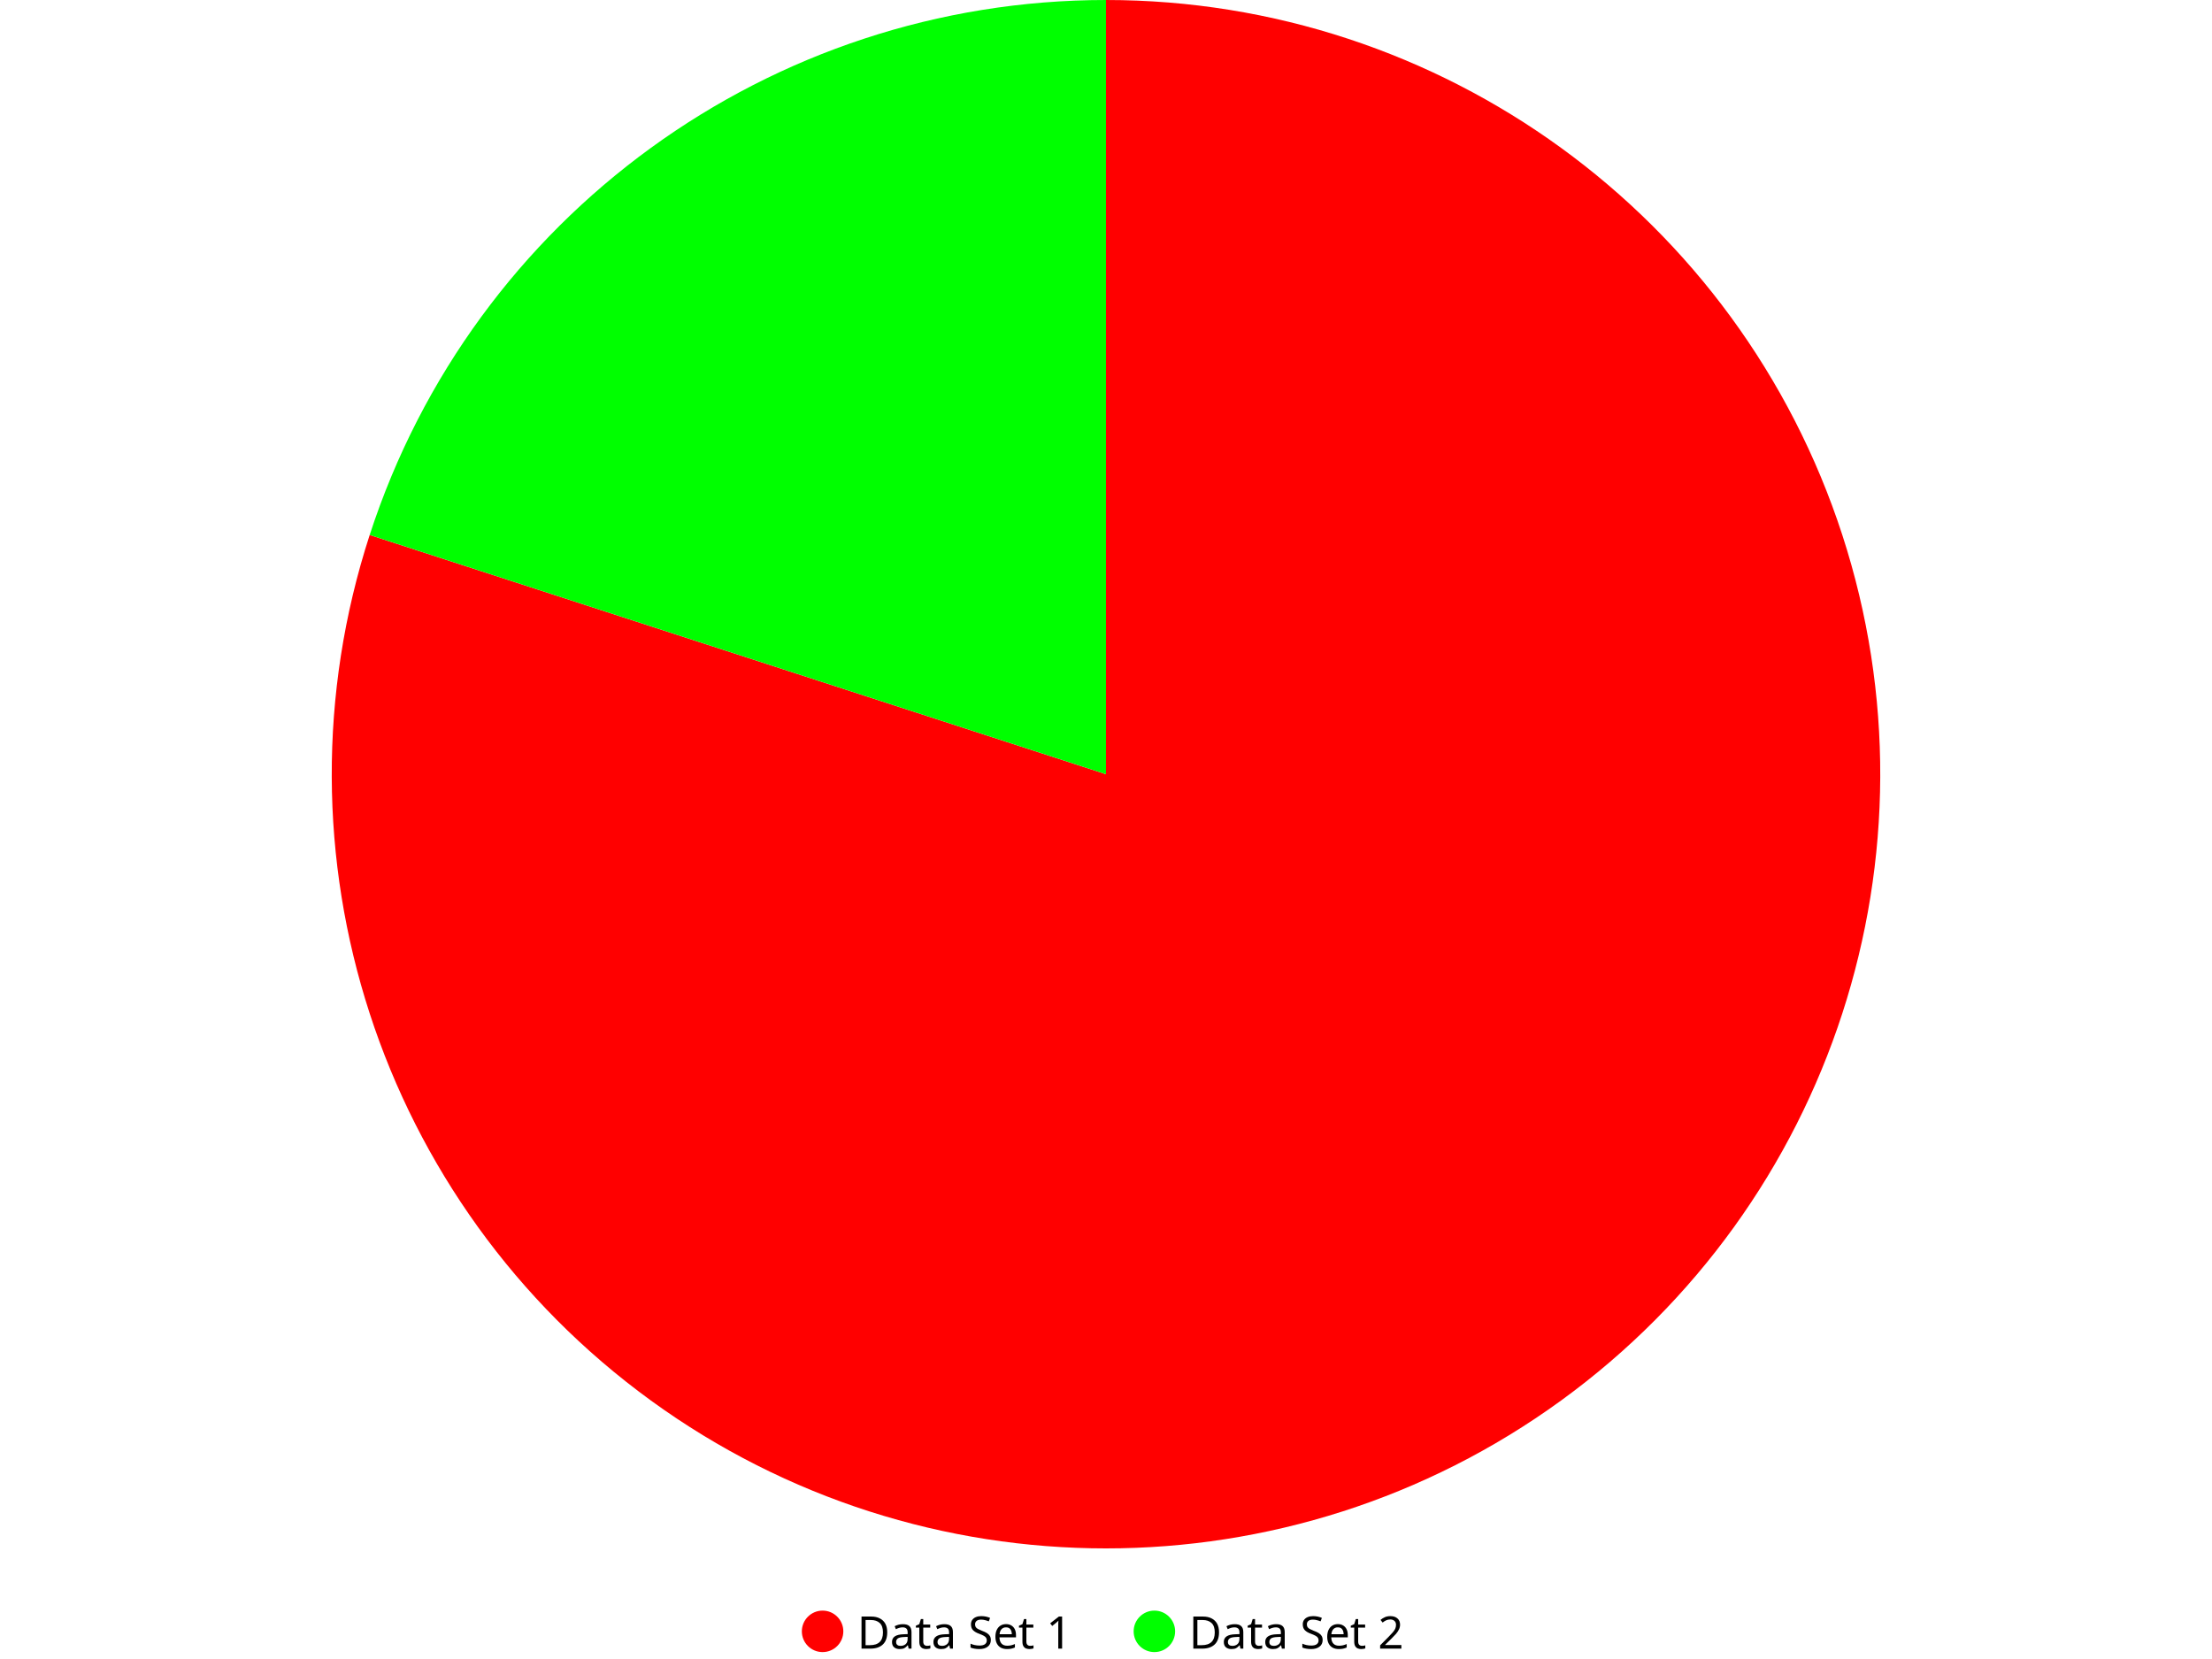
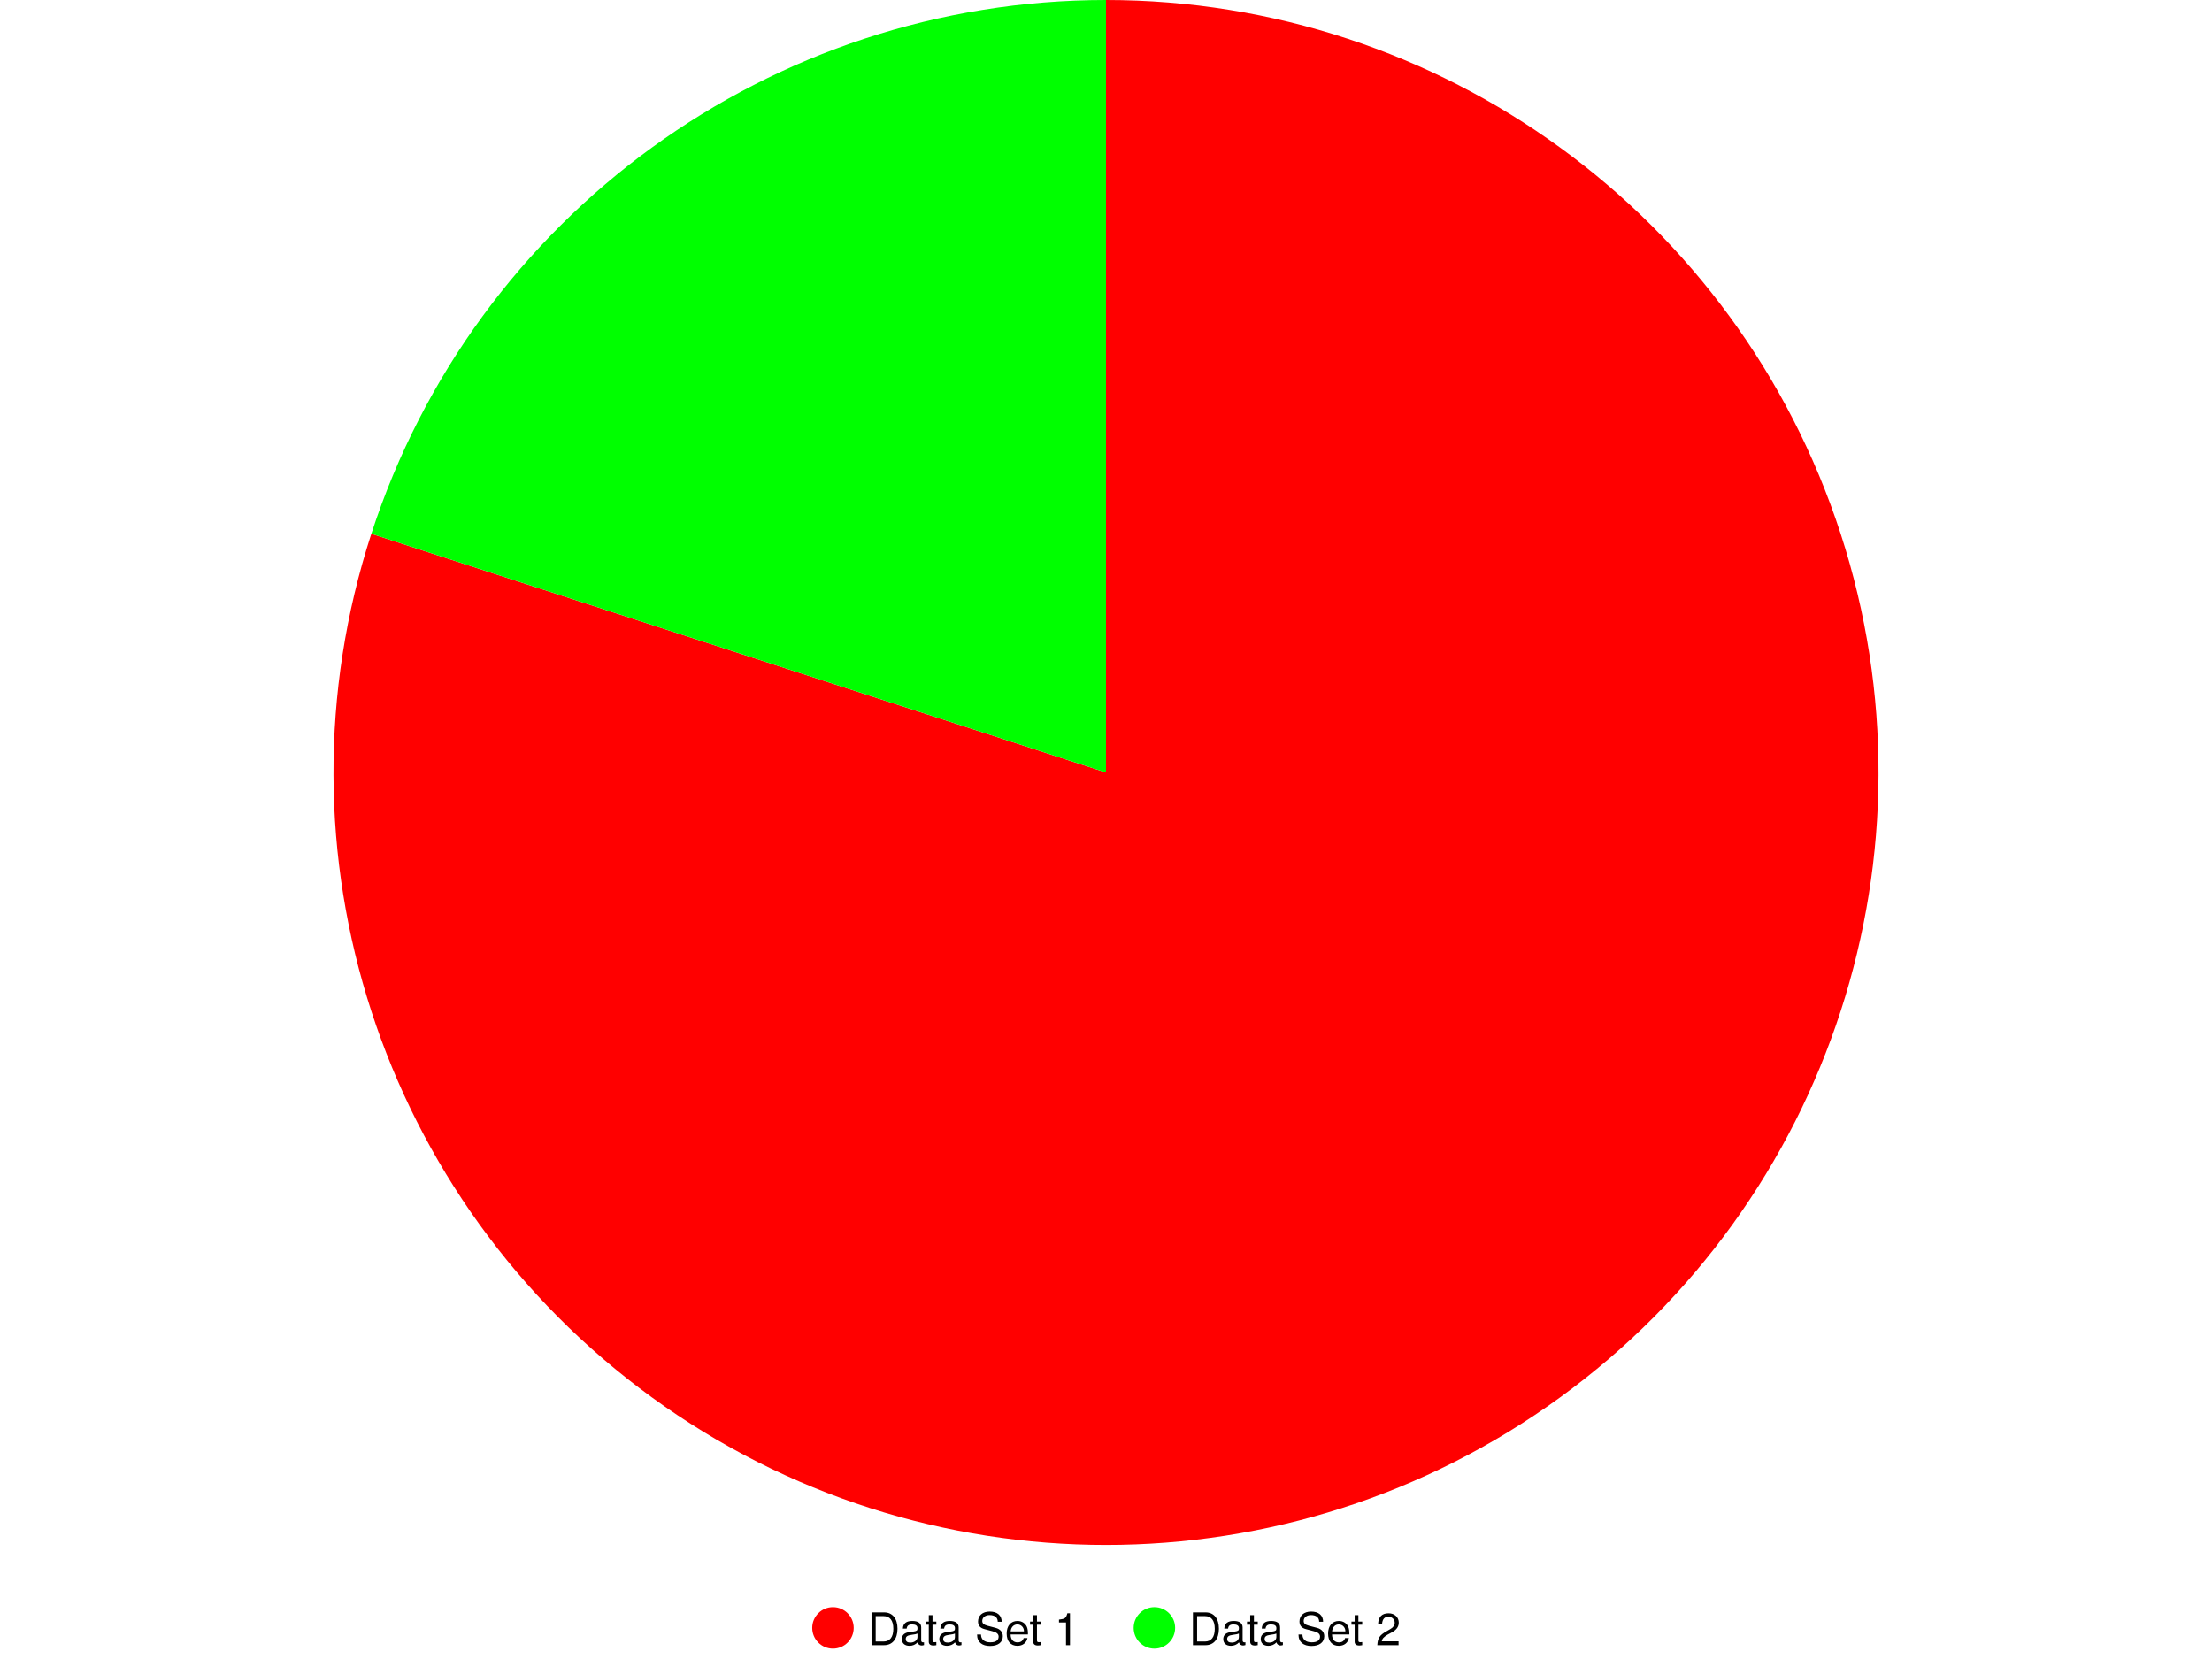
<svg xmlns="http://www.w3.org/2000/svg" color-interpolation="auto" color-rendering="auto" fill="black" fill-opacity="1" font-family="'Dialog'" font-size="12px" font-style="normal" font-weight="normal" height="480" image-rendering="auto" shape-rendering="auto" stroke="black" stroke-dasharray="none" stroke-dashoffset="0" stroke-linecap="square" stroke-linejoin="miter" stroke-miterlimit="10" stroke-opacity="1" stroke-width="1" text-rendering="auto" width="640">
  <defs id="genericDefs" />
  <g>
    <defs id="defs1">
      <clipPath clipPathUnits="userSpaceOnUse" id="clipPath1">
-         <path d="M0 0 L176 0 L176 16 L0 16 L0 0 Z" />
+         <path d="M0 0 L170 0 L170 17 L0 17 L0 0 Z" />
      </clipPath>
      <clipPath clipPathUnits="userSpaceOnUse" id="clipPath2">
-         <path d="M0 0 L0 16 L80 16 L80 0 Z" />
+         <path d="M0 0 L0 17 L77 17 L77 0 Z" />
      </clipPath>
    </defs>
    <g color-interpolation="linearRGB" color-rendering="optimizeQuality" fill="red" image-rendering="optimizeQuality" stroke="red">
-       <path d="M320 0 A224 224 0 1 1 106.963 154.78L 320 224 Z" stroke="none" />
-       <path d="M106.963 154.78 A224 224 0 0 1 320 0L 320 224 Z" fill="lime" stroke="none" />
+       <path d="M320 0 A223.5 223.5 0 1 1 107.439 154.435L 320 223.5 Z" stroke="none" />
+       <path d="M107.439 154.435 A223.5 223.5 0 0 1 320 0L 320 223.5 Z" fill="lime" stroke="none" />
    </g>
-     <g color-interpolation="linearRGB" color-rendering="optimizeQuality" fill="lime" font-family="'Lucida Grande'" font-size="13px" image-rendering="optimizeQuality" stroke="lime" transform="translate(328,464)">
+     <g color-interpolation="linearRGB" color-rendering="optimizeQuality" fill="lime" font-family="'Helvetica Neue'" font-size="13px" image-rendering="optimizeQuality" stroke="lime" transform="translate(328,463)">
      <circle clip-path="url(#clipPath2)" cx="6" cy="8" r="6" stroke="none" />
      <text clip-path="url(#clipPath2)" fill="black" stroke="none" text-rendering="optimizeLegibility" x="16" xml:space="preserve" y="13">Data Set 2</text>
    </g>
-     <g color-interpolation="linearRGB" color-rendering="optimizeQuality" fill="red" font-family="'Lucida Grande'" font-size="13px" image-rendering="optimizeQuality" stroke="red" transform="translate(232,464)">
+     <g color-interpolation="linearRGB" color-rendering="optimizeQuality" fill="red" font-family="'Helvetica Neue'" font-size="13px" image-rendering="optimizeQuality" stroke="red" transform="translate(235,463)">
      <circle clip-path="url(#clipPath2)" cx="6" cy="8" r="6" stroke="none" />
      <text clip-path="url(#clipPath2)" fill="black" stroke="none" text-rendering="optimizeLegibility" x="16" xml:space="preserve" y="13">Data Set 1</text>
    </g>
  </g>
</svg>
